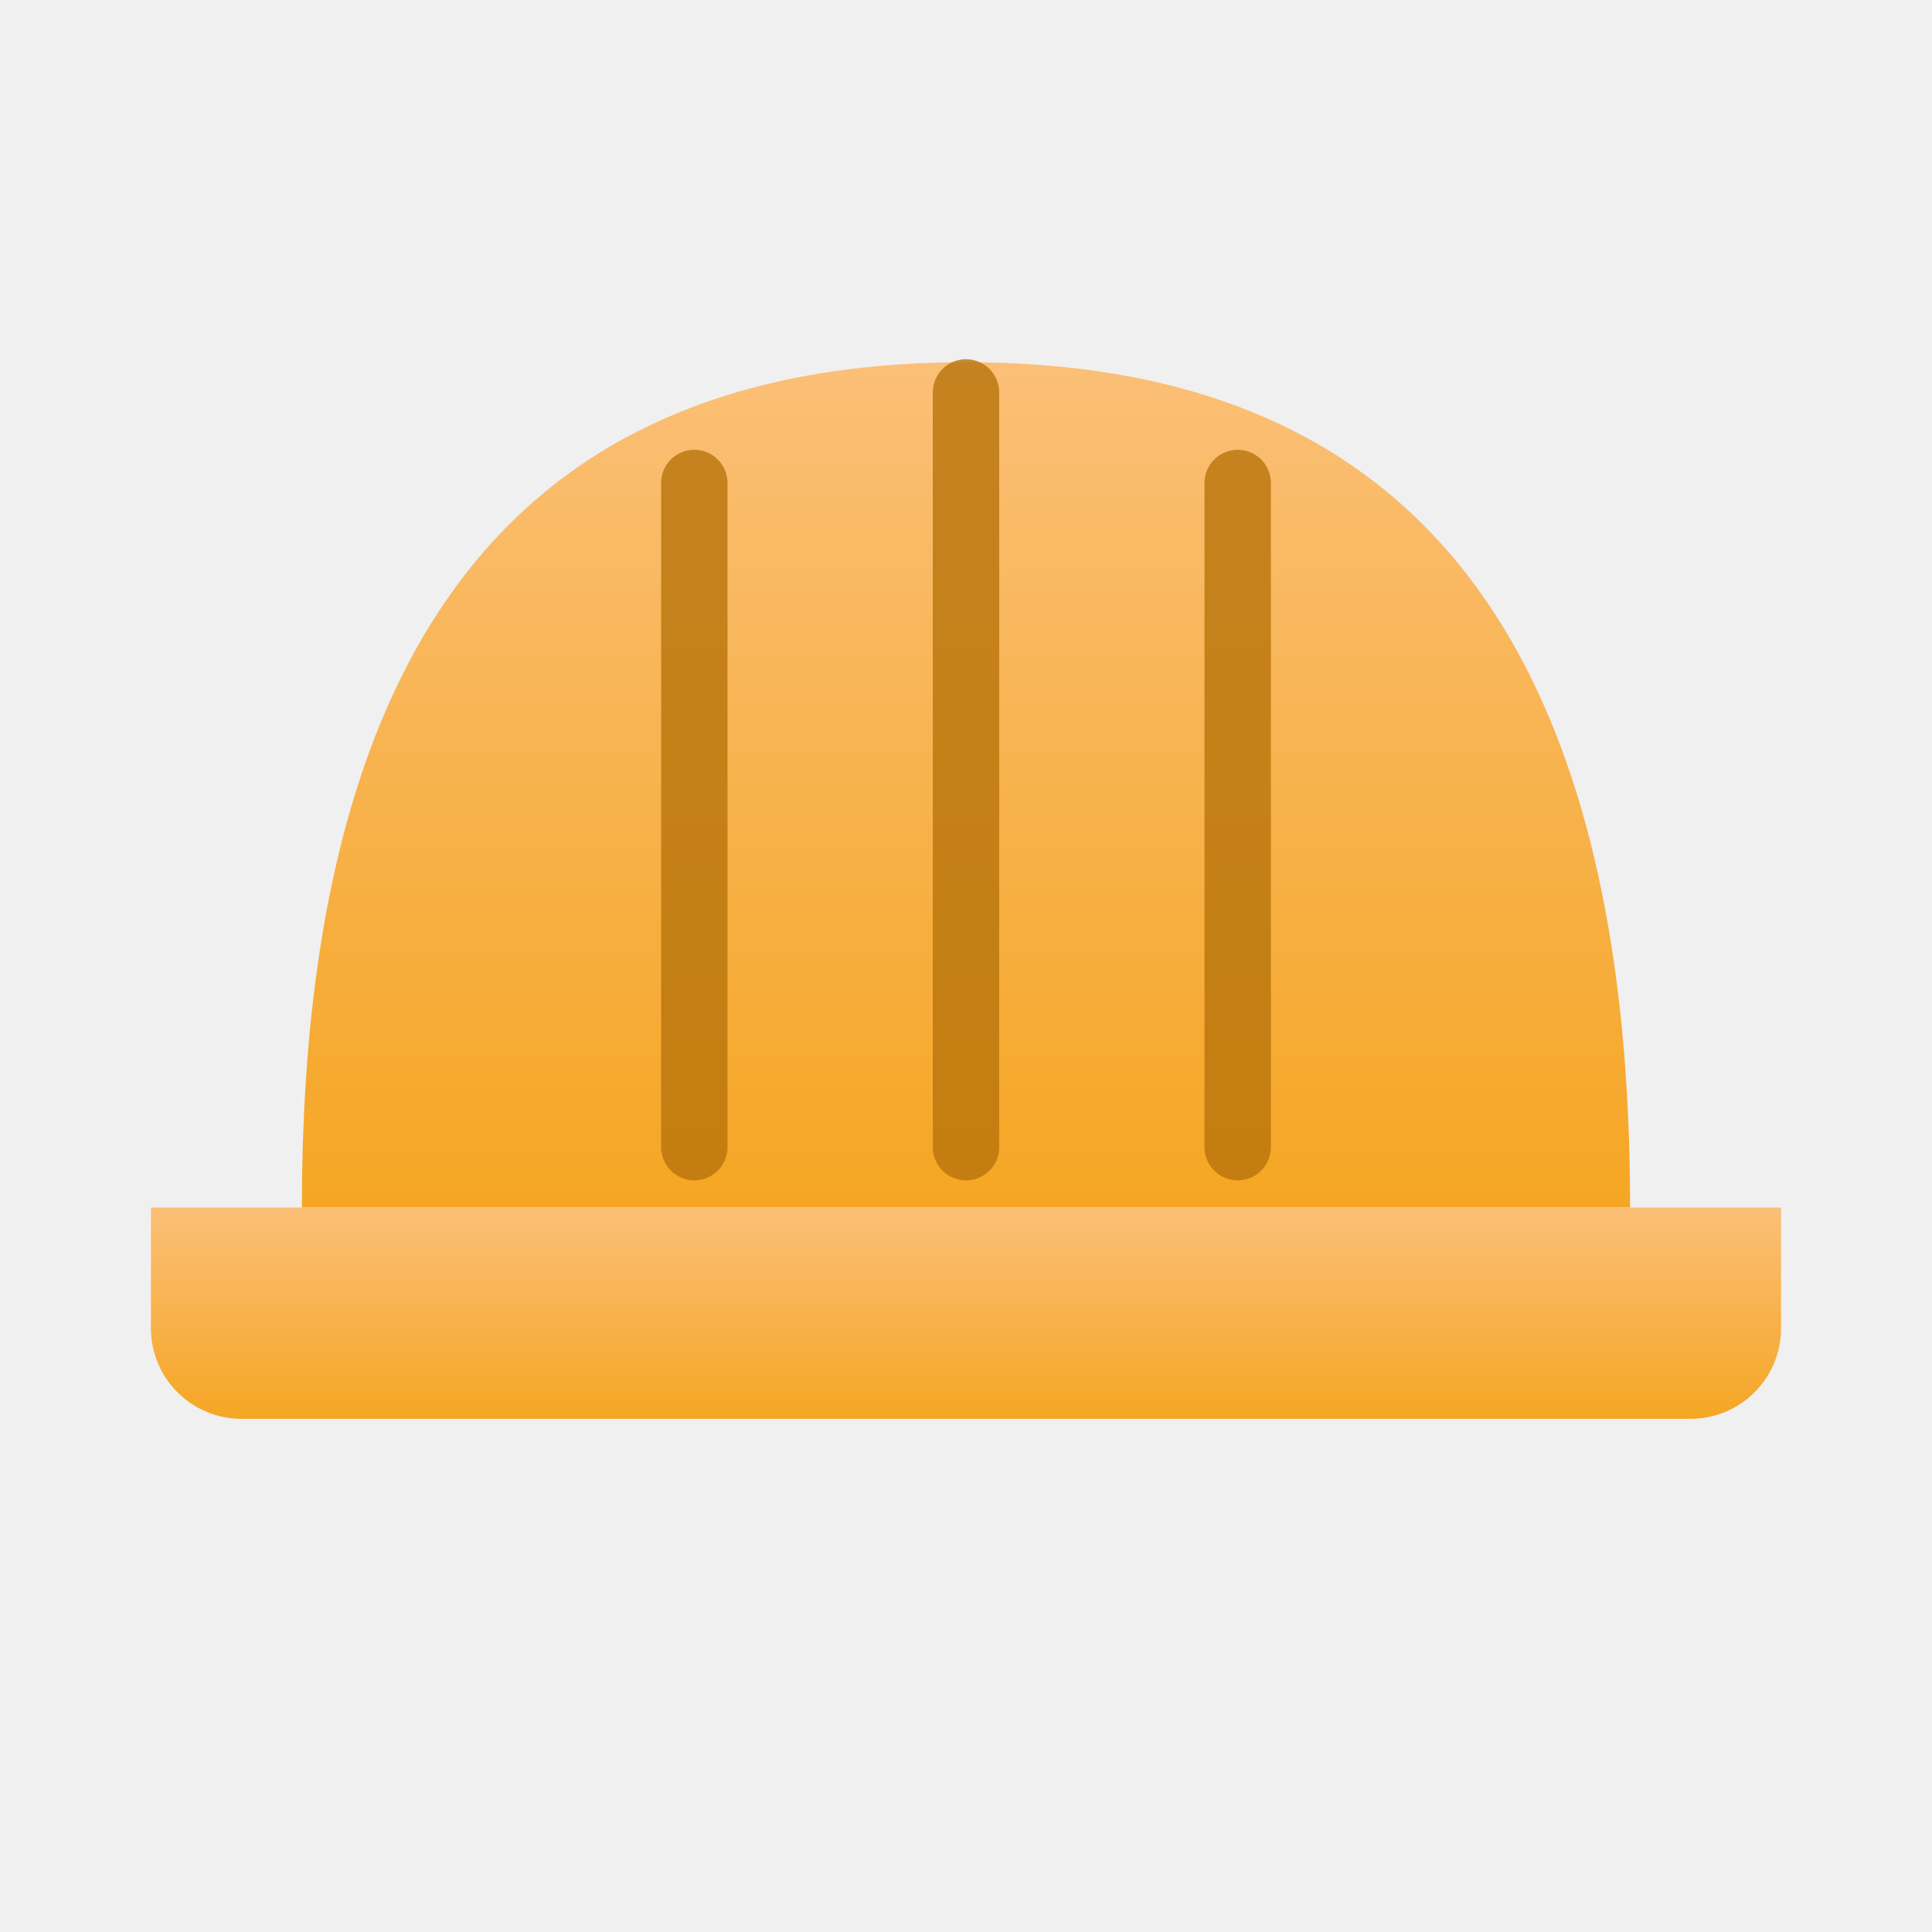
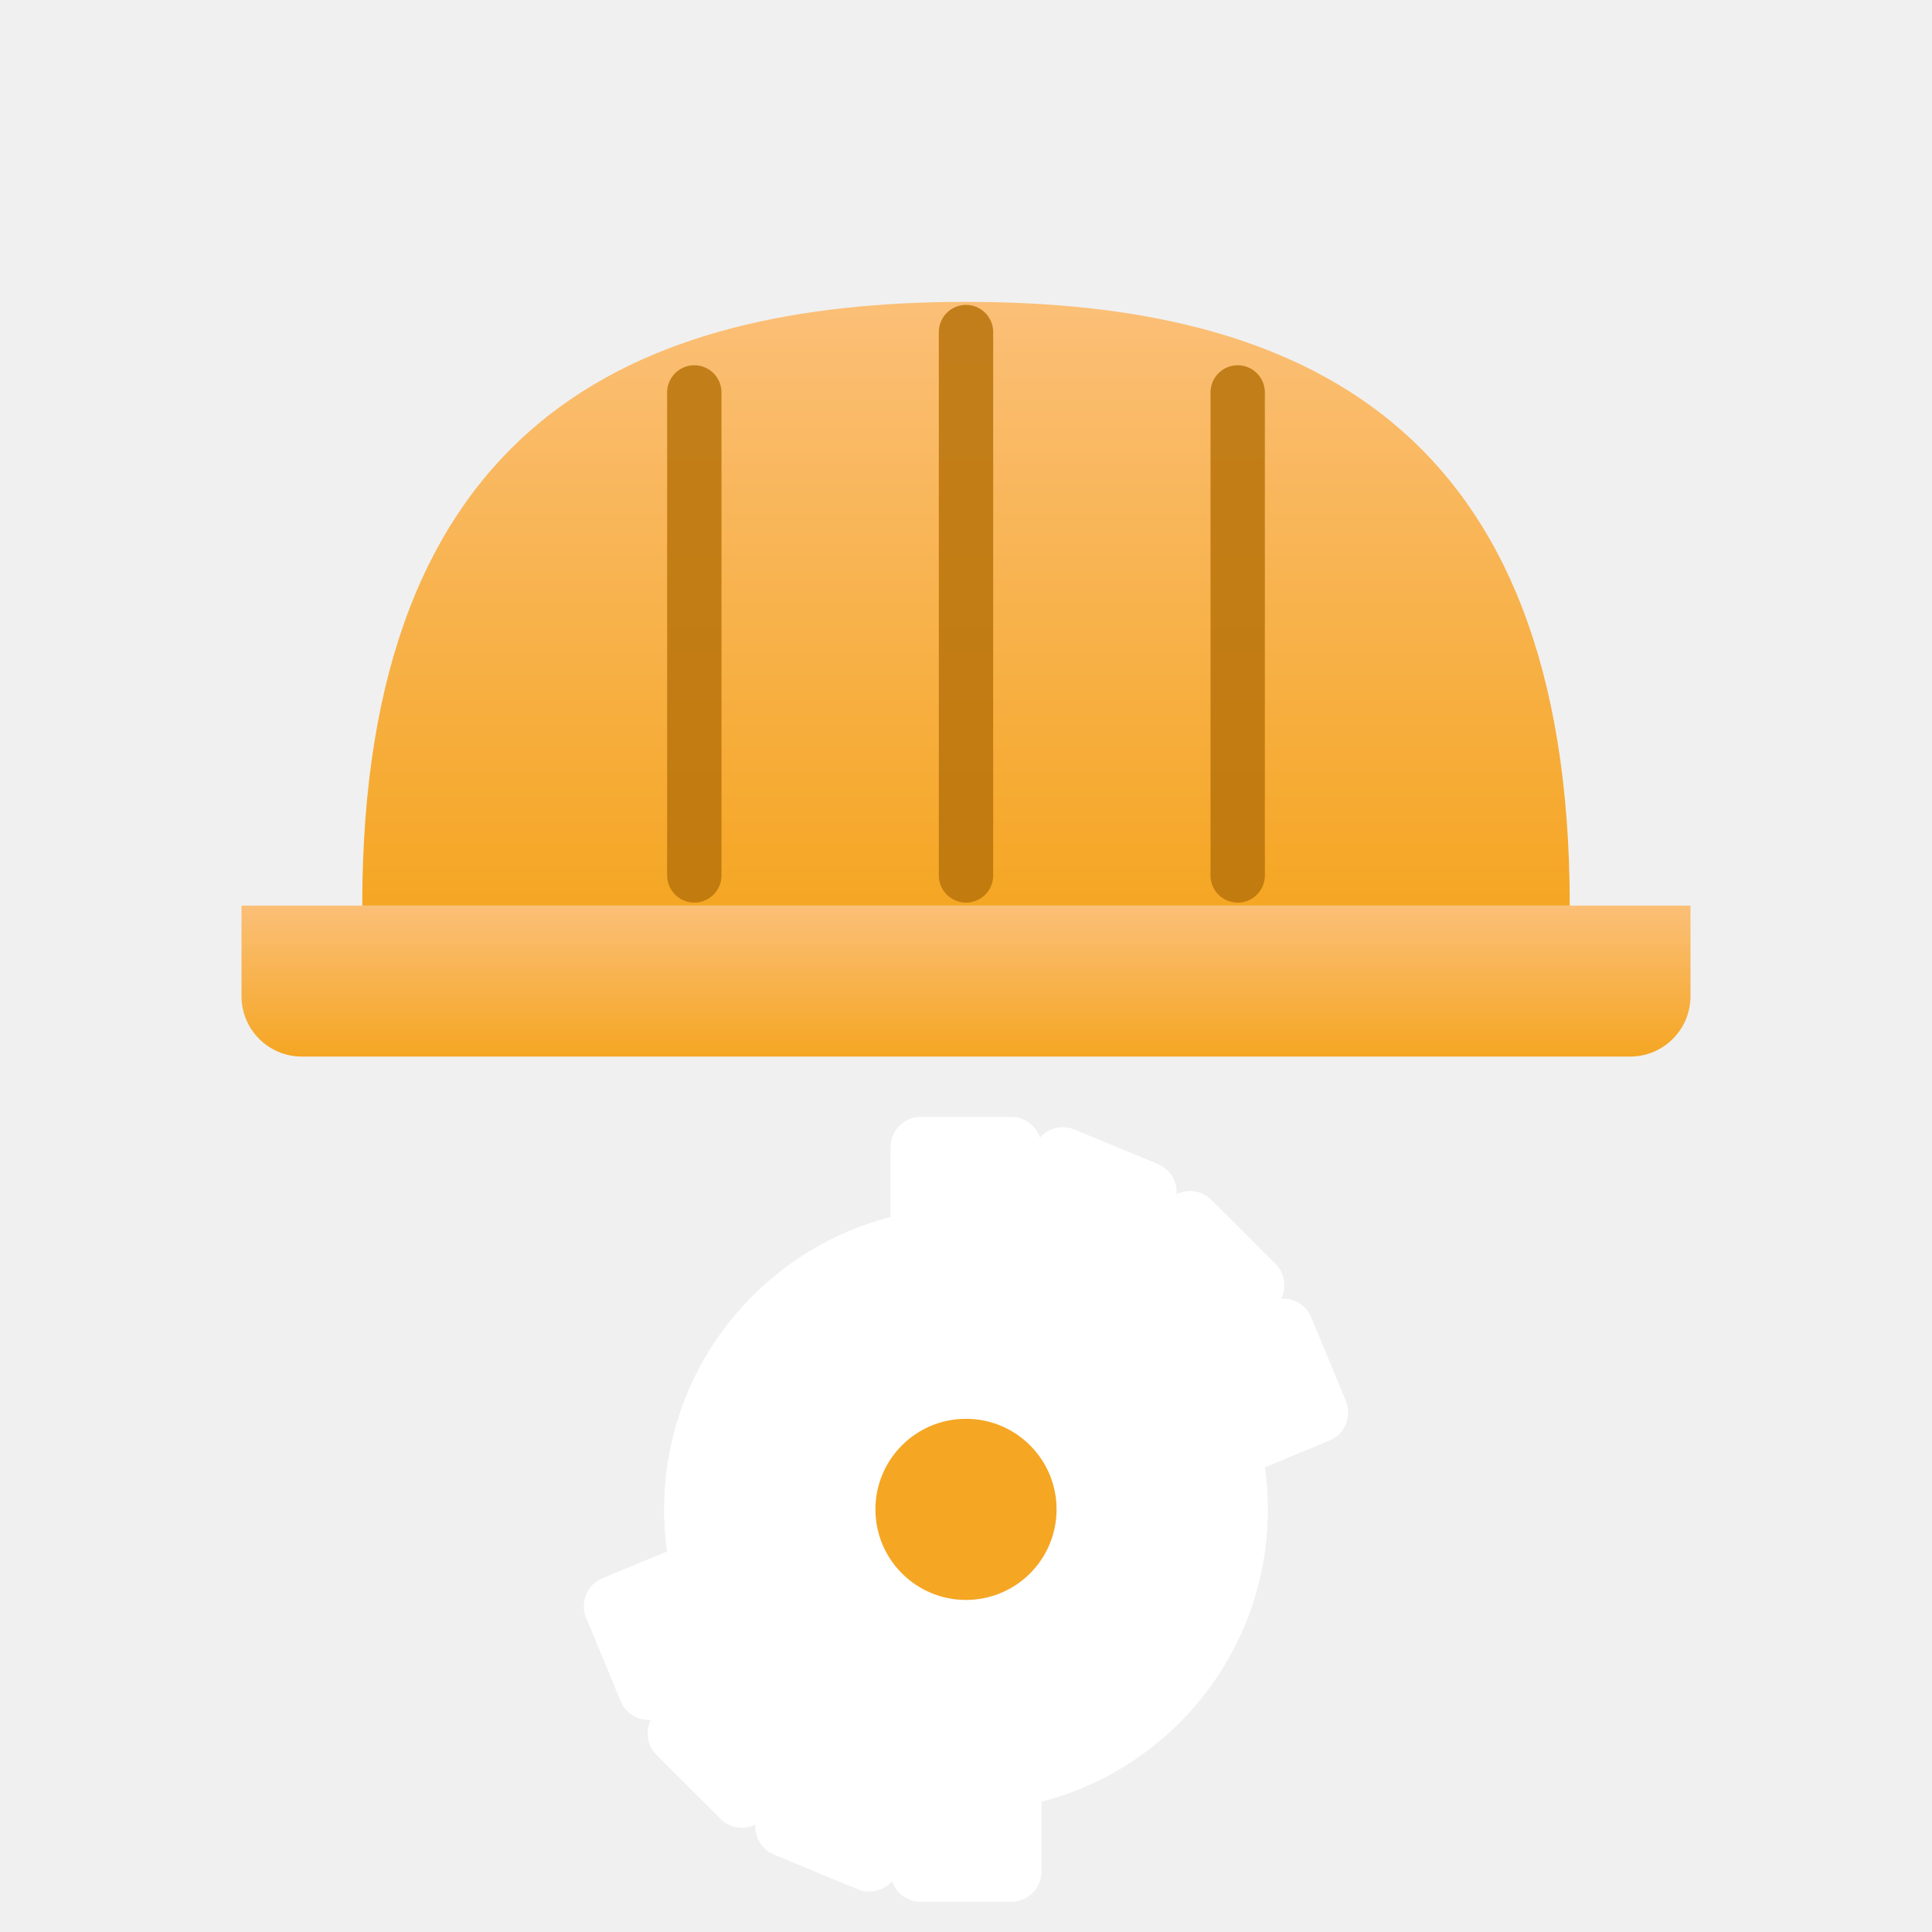
<svg xmlns="http://www.w3.org/2000/svg" viewBox="0 0 64 64">
  <defs>
    <linearGradient id="hat" x1="0" y1="0" x2="0" y2="1">
      <stop offset="0" stop-color="#FBBF77" />
      <stop offset="1" stop-color="#F5A623" />
    </linearGradient>
  </defs>
-   <path d="M10 40 C10 18 20 12 32 12 C44 12 54 18 54 40 Z" fill="url(#hat)" />
-   <g stroke="#B8730A" stroke-width="2.2" stroke-linecap="round" fill="none" opacity="0.8">
-     <line x1="23" y1="16" x2="23" y2="38" />
-     <line x1="32" y1="13" x2="32" y2="38" />
-     <line x1="41" y1="16" x2="41" y2="38" />
+   <path d="M12 30 C12 14 21 10 32 10 C43 10 52 14 52 30 Z" fill="url(#hat)" />
+   <g stroke="#B8730A" stroke-width="1.8" stroke-linecap="round" fill="none" opacity="0.85">
+     <line x1="23" y1="13" x2="23" y2="29" />
+     <line x1="32" y1="11" x2="32" y2="29" />
+     <line x1="41" y1="13" x2="41" y2="29" />
  </g>
-   <path d="M5 40 h54 v4 a3 3 0 0 1 -3 3 h-48 a3 3 0 0 1 -3 -3 Z" fill="url(#hat)" />
+   <path d="M8 30 h48 v3 a2 2 0 0 1 -2 2 h-44 a2 2 0 0 1 -2 -2 Z" fill="url(#hat)" />
+   <g transform="translate(32 50)" fill="white">
+     <rect x="-2.5" y="-13" width="5" height="26" rx="1" />
+     <rect x="-2.5" y="-13" width="5" height="26" rx="1" transform="rotate(22.5)" />
+     <rect x="-2.5" y="-13" width="5" height="26" rx="1" transform="rotate(45)" />
+     <rect x="-2.5" y="-13" width="5" height="26" rx="1" transform="rotate(67.5)" />
+     <circle r="10" />
+   </g>
+   <circle cx="32" cy="50" r="3" fill="#F5A623" />
</svg>
